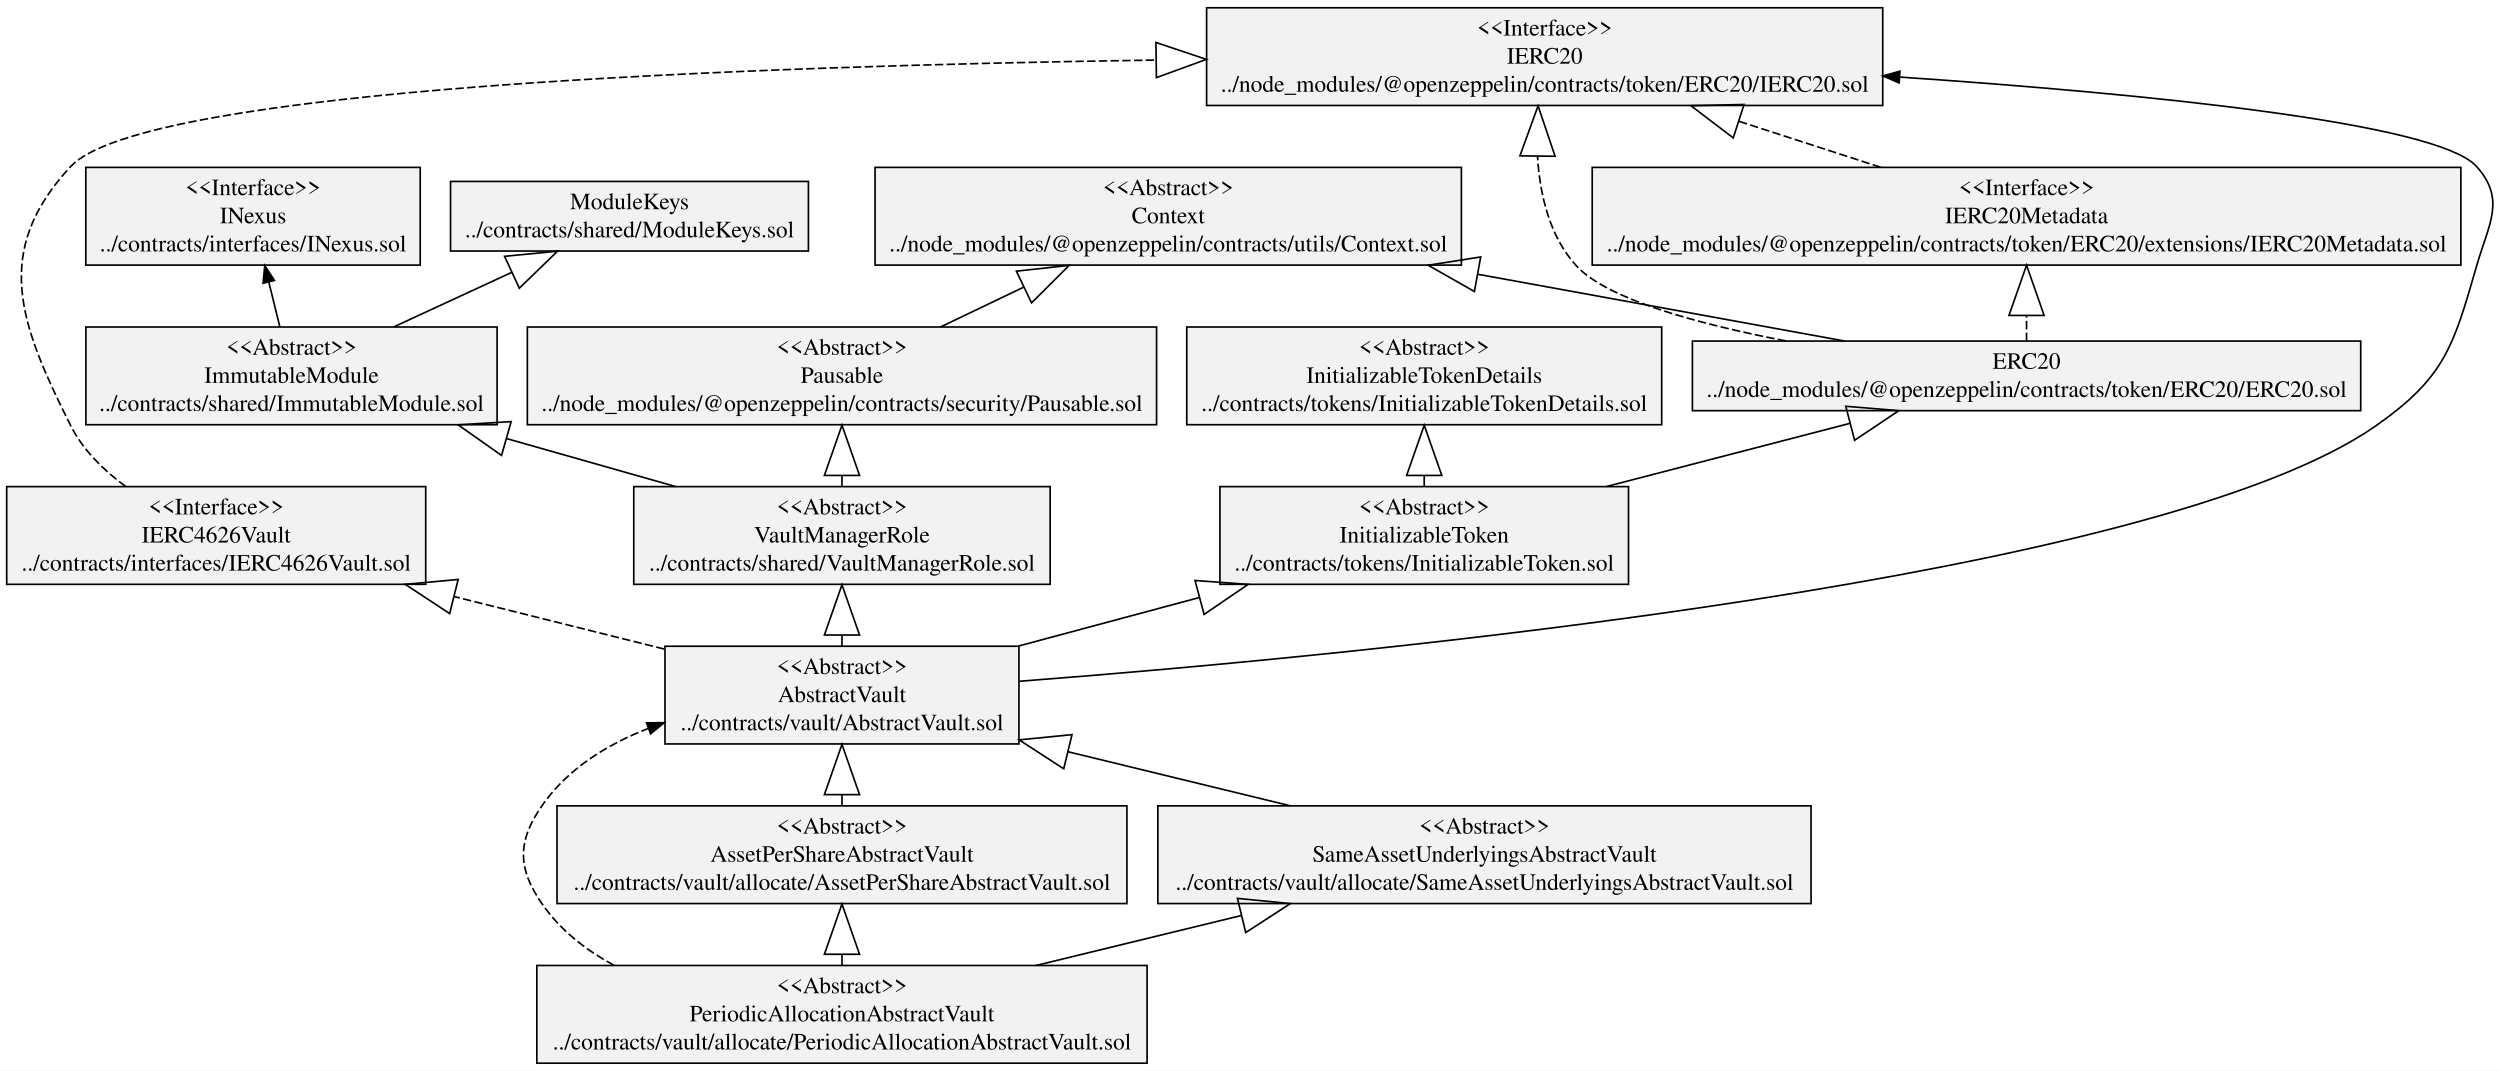
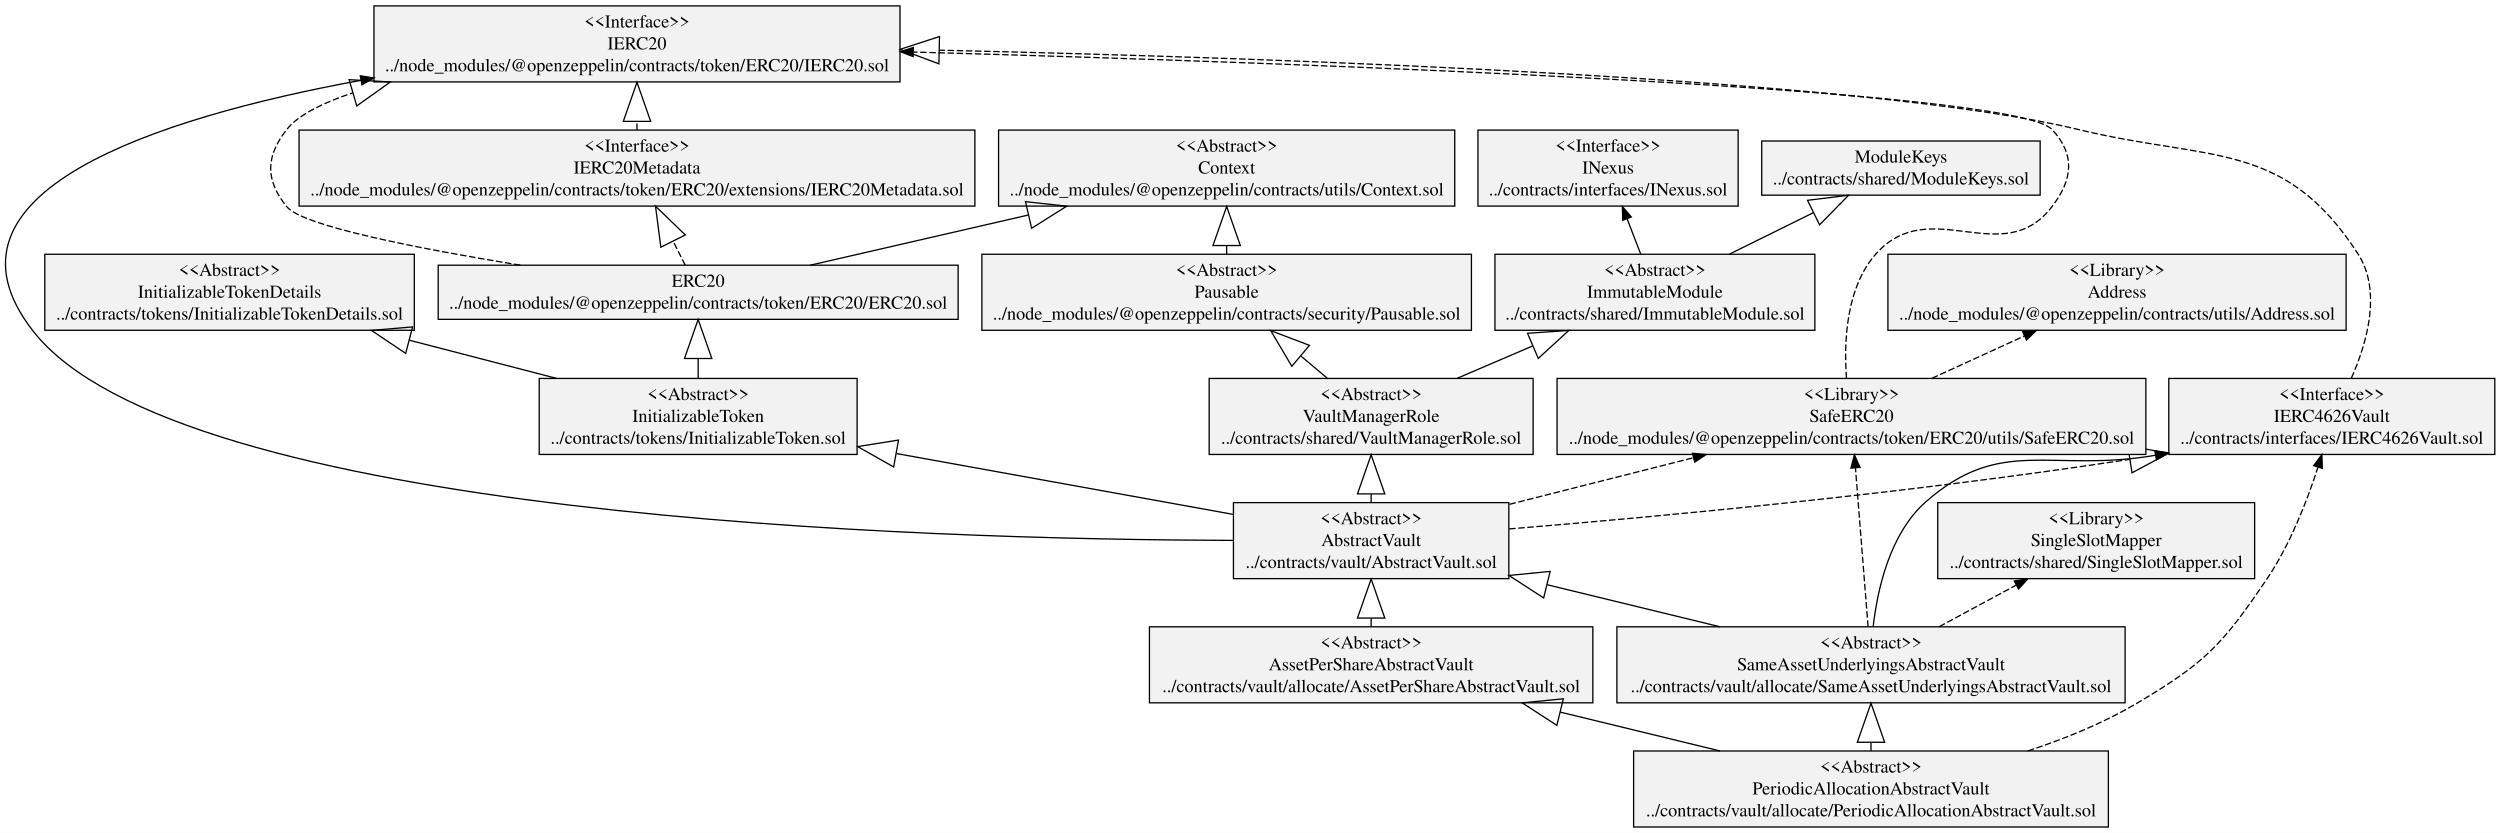
- <svg xmlns="http://www.w3.org/2000/svg" width="1494pt" height="640pt" viewBox="0.00 0.00 1494.19 639.80">
+ <svg xmlns="http://www.w3.org/2000/svg" width="1921pt" height="640pt" viewBox="0.00 0.00 1920.56 639.80">
  <g id="graph0" class="graph" transform="scale(1 1) rotate(0) translate(4 635.8)">
-     <polygon fill="white" stroke="transparent" points="-4,4 -4,-635.8 1490.19,-635.8 1490.19,4 -4,4" />
+     <polygon fill="white" stroke="transparent" points="-4,4 -4,-635.8 1916.56,-635.8 1916.56,4 -4,4" />
    <g id="node1" class="node">
-       <polygon fill="#f2f2f2" stroke="black" points="0,-286.7 0,-345.1 250.44,-345.1 250.44,-286.7 0,-286.7" />
-       <text text-anchor="middle" x="125.22" y="-328.5" font-family="Times,serif" font-size="14.00">&lt;&lt;Interface&gt;&gt;</text>
-       <text text-anchor="middle" x="125.22" y="-311.7" font-family="Times,serif" font-size="14.00">IERC4626Vault</text>
-       <text text-anchor="middle" x="125.22" y="-294.9" font-family="Times,serif" font-size="14.00">../contracts/interfaces/IERC4626Vault.sol</text>
+       <polygon fill="#f2f2f2" stroke="black" points="1662.12,-286.7 1662.12,-345.1 1912.56,-345.1 1912.56,-286.7 1662.12,-286.7" />
+       <text text-anchor="middle" x="1787.34" y="-328.5" font-family="Times,serif" font-size="14.00">&lt;&lt;Interface&gt;&gt;</text>
+       <text text-anchor="middle" x="1787.34" y="-311.7" font-family="Times,serif" font-size="14.00">IERC4626Vault</text>
+       <text text-anchor="middle" x="1787.34" y="-294.9" font-family="Times,serif" font-size="14.00">../contracts/interfaces/IERC4626Vault.sol</text>
+     </g>
+     <g id="node15" class="node">
+       <polygon fill="#f2f2f2" stroke="black" points="283.29,-572.9 283.29,-631.3 687.4,-631.3 687.4,-572.9 283.29,-572.9" />
+       <text text-anchor="middle" x="485.34" y="-614.7" font-family="Times,serif" font-size="14.00">&lt;&lt;Interface&gt;&gt;</text>
+       <text text-anchor="middle" x="485.34" y="-597.9" font-family="Times,serif" font-size="14.00">IERC20</text>
+       <text text-anchor="middle" x="485.34" y="-581.1" font-family="Times,serif" font-size="14.00">../node_modules/@openzeppelin/contracts/token/ERC20/IERC20.sol</text>
+     </g>
+     <g id="edge1" class="edge">
+       <path fill="none" stroke="black" stroke-dasharray="5,2" d="M1802.38,-345.34C1814.27,-372.11 1826.02,-412.28 1807.34,-441 1750.35,-528.64 1693.94,-511.75 1592.34,-536.4 1432.42,-575.2 992.37,-591.03 717.68,-597.27" />
+       <polygon fill="none" stroke="black" points="717.27,-586.78 687.51,-597.93 717.74,-607.77 717.27,-586.78" />
+     </g>
+     <g id="node2" class="node">
+       <polygon fill="#f2f2f2" stroke="black" points="1131.4,-477.5 1131.4,-535.9 1331.28,-535.9 1331.28,-477.5 1131.4,-477.5" />
+       <text text-anchor="middle" x="1231.34" y="-519.3" font-family="Times,serif" font-size="14.00">&lt;&lt;Interface&gt;&gt;</text>
+       <text text-anchor="middle" x="1231.34" y="-502.5" font-family="Times,serif" font-size="14.00">INexus</text>
+       <text text-anchor="middle" x="1231.34" y="-485.7" font-family="Times,serif" font-size="14.00">../contracts/interfaces/INexus.sol</text>
+     </g>
+     <g id="node3" class="node">
+       <polygon fill="#f2f2f2" stroke="black" points="1144.46,-382.1 1144.46,-440.5 1390.23,-440.5 1390.23,-382.1 1144.46,-382.1" />
+       <text text-anchor="middle" x="1267.34" y="-423.9" font-family="Times,serif" font-size="14.00">&lt;&lt;Abstract&gt;&gt;</text>
+       <text text-anchor="middle" x="1267.34" y="-407.1" font-family="Times,serif" font-size="14.00">ImmutableModule</text>
+       <text text-anchor="middle" x="1267.34" y="-390.3" font-family="Times,serif" font-size="14.00">../contracts/shared/ImmutableModule.sol</text>
+     </g>
+     <g id="edge3" class="edge">
+       <path fill="none" stroke="black" d="M1256.45,-440.58C1253.16,-449.09 1249.5,-458.58 1246.02,-467.63" />
+       <polygon fill="black" stroke="black" points="1242.66,-466.61 1242.33,-477.2 1249.19,-469.13 1242.66,-466.61" />
+     </g>
+     <g id="node4" class="node">
+       <polygon fill="#f2f2f2" stroke="black" points="1349.39,-485.9 1349.39,-527.5 1563.29,-527.5 1563.29,-485.9 1349.39,-485.9" />
+       <text text-anchor="middle" x="1456.34" y="-510.9" font-family="Times,serif" font-size="14.00">ModuleKeys</text>
+       <text text-anchor="middle" x="1456.34" y="-494.1" font-family="Times,serif" font-size="14.00">../contracts/shared/ModuleKeys.sol</text>
+     </g>
+     <g id="edge2" class="edge">
+       <path fill="none" stroke="black" d="M1324.56,-440.58C1344.88,-450.62 1367.94,-462.01 1389.02,-472.43" />
+       <polygon fill="none" stroke="black" points="1384.56,-481.94 1416.1,-485.81 1393.86,-463.11 1384.56,-481.94" />
+     </g>
+     <g id="node5" class="node">
+       <polygon fill="#f2f2f2" stroke="black" points="1484.61,-191.3 1484.61,-249.7 1728.07,-249.7 1728.07,-191.3 1484.61,-191.3" />
+       <text text-anchor="middle" x="1606.34" y="-233.1" font-family="Times,serif" font-size="14.00">&lt;&lt;Library&gt;&gt;</text>
+       <text text-anchor="middle" x="1606.34" y="-216.3" font-family="Times,serif" font-size="14.00">SingleSlotMapper</text>
+       <text text-anchor="middle" x="1606.34" y="-199.5" font-family="Times,serif" font-size="14.00">../contracts/shared/SingleSlotMapper.sol</text>
+     </g>
+     <g id="node6" class="node">
+       <polygon fill="#f2f2f2" stroke="black" points="924.91,-286.7 924.91,-345.1 1173.78,-345.1 1173.78,-286.7 924.91,-286.7" />
+       <text text-anchor="middle" x="1049.34" y="-328.5" font-family="Times,serif" font-size="14.00">&lt;&lt;Abstract&gt;&gt;</text>
+       <text text-anchor="middle" x="1049.34" y="-311.7" font-family="Times,serif" font-size="14.00">VaultManagerRole</text>
+       <text text-anchor="middle" x="1049.34" y="-294.9" font-family="Times,serif" font-size="14.00">../contracts/shared/VaultManagerRole.sol</text>
+     </g>
+     <g id="edge5" class="edge">
+       <path fill="none" stroke="black" d="M1115.34,-345.18C1133.61,-353 1153.8,-361.66 1173.34,-370.03" />
+       <polygon fill="none" stroke="black" points="1169.48,-379.8 1201.19,-381.96 1177.75,-360.49 1169.48,-379.8" />
+     </g>
+     <g id="node13" class="node">
+       <polygon fill="#f2f2f2" stroke="black" points="750.3,-382.1 750.3,-440.5 1126.39,-440.5 1126.39,-382.1 750.3,-382.1" />
+       <text text-anchor="middle" x="938.34" y="-423.9" font-family="Times,serif" font-size="14.00">&lt;&lt;Abstract&gt;&gt;</text>
+       <text text-anchor="middle" x="938.34" y="-407.1" font-family="Times,serif" font-size="14.00">Pausable</text>
+       <text text-anchor="middle" x="938.34" y="-390.3" font-family="Times,serif" font-size="14.00">../node_modules/@openzeppelin/contracts/security/Pausable.sol</text>
+     </g>
+     <g id="edge4" class="edge">
+       <path fill="none" stroke="black" d="M1015.74,-345.18C1009.28,-350.61 1002.35,-356.45 995.38,-362.31" />
+       <polygon fill="none" stroke="black" points="988.41,-354.45 972.22,-381.8 1001.93,-370.52 988.41,-354.45" />
+     </g>
+     <g id="node7" class="node">
+       <polygon fill="#f2f2f2" stroke="black" points="410.24,-286.7 410.24,-345.1 654.45,-345.1 654.45,-286.7 410.24,-286.7" />
+       <text text-anchor="middle" x="532.34" y="-328.5" font-family="Times,serif" font-size="14.00">&lt;&lt;Abstract&gt;&gt;</text>
+       <text text-anchor="middle" x="532.34" y="-311.7" font-family="Times,serif" font-size="14.00">InitializableToken</text>
+       <text text-anchor="middle" x="532.34" y="-294.9" font-family="Times,serif" font-size="14.00">../contracts/tokens/InitializableToken.sol</text>
+     </g>
+     <g id="node8" class="node">
+       <polygon fill="#f2f2f2" stroke="black" points="30.41,-382.1 30.41,-440.5 314.28,-440.5 314.28,-382.1 30.41,-382.1" />
+       <text text-anchor="middle" x="172.34" y="-423.9" font-family="Times,serif" font-size="14.00">&lt;&lt;Abstract&gt;&gt;</text>
+       <text text-anchor="middle" x="172.34" y="-407.1" font-family="Times,serif" font-size="14.00">InitializableTokenDetails</text>
+       <text text-anchor="middle" x="172.34" y="-390.3" font-family="Times,serif" font-size="14.00">../contracts/tokens/InitializableTokenDetails.sol</text>
+     </g>
+     <g id="edge7" class="edge">
+       <path fill="none" stroke="black" d="M423.36,-345.18C387.84,-354.39 347.93,-364.75 310.56,-374.44" />
+       <polygon fill="none" stroke="black" points="307.67,-364.34 281.27,-382.04 312.95,-384.67 307.67,-364.34" />
    </g>
    <g id="node14" class="node">
-       <polygon fill="#f2f2f2" stroke="black" points="717.16,-572.9 717.16,-631.3 1121.27,-631.3 1121.27,-572.9 717.16,-572.9" />
-       <text text-anchor="middle" x="919.22" y="-614.7" font-family="Times,serif" font-size="14.00">&lt;&lt;Interface&gt;&gt;</text>
-       <text text-anchor="middle" x="919.22" y="-597.9" font-family="Times,serif" font-size="14.00">IERC20</text>
-       <text text-anchor="middle" x="919.22" y="-581.1" font-family="Times,serif" font-size="14.00">../node_modules/@openzeppelin/contracts/token/ERC20/IERC20.sol</text>
-     </g>
-     <g id="edge1" class="edge">
-       <path fill="none" stroke="black" stroke-dasharray="5,2" d="M71.15,-345.13C57.98,-354.81 45.57,-366.97 38.22,-381.6 7.33,-443.07 -8.61,-486 38.22,-536.4 81.64,-583.13 440.73,-596.45 686.84,-600.04" />
-       <polygon fill="none" stroke="black" points="686.88,-610.55 717.01,-600.45 687.16,-589.55 686.88,-610.55" />
-     </g>
-     <g id="node2" class="node">
-       <polygon fill="#f2f2f2" stroke="black" points="47.28,-477.5 47.28,-535.9 247.16,-535.9 247.16,-477.5 47.28,-477.5" />
-       <text text-anchor="middle" x="147.22" y="-519.3" font-family="Times,serif" font-size="14.00">&lt;&lt;Interface&gt;&gt;</text>
-       <text text-anchor="middle" x="147.22" y="-502.5" font-family="Times,serif" font-size="14.00">INexus</text>
-       <text text-anchor="middle" x="147.22" y="-485.7" font-family="Times,serif" font-size="14.00">../contracts/interfaces/INexus.sol</text>
-     </g>
-     <g id="node3" class="node">
-       <polygon fill="#f2f2f2" stroke="black" points="47.33,-382.1 47.33,-440.5 293.11,-440.5 293.11,-382.1 47.33,-382.1" />
-       <text text-anchor="middle" x="170.22" y="-423.9" font-family="Times,serif" font-size="14.00">&lt;&lt;Abstract&gt;&gt;</text>
-       <text text-anchor="middle" x="170.22" y="-407.1" font-family="Times,serif" font-size="14.00">ImmutableModule</text>
-       <text text-anchor="middle" x="170.22" y="-390.3" font-family="Times,serif" font-size="14.00">../contracts/shared/ImmutableModule.sol</text>
-     </g>
-     <g id="edge3" class="edge">
-       <path fill="none" stroke="black" d="M163.26,-440.58C161.18,-449 158.87,-458.38 156.67,-467.34" />
-       <polygon fill="black" stroke="black" points="153.23,-466.65 154.24,-477.2 160.03,-468.32 153.23,-466.65" />
-     </g>
-     <g id="node4" class="node">
-       <polygon fill="#f2f2f2" stroke="black" points="265.27,-485.9 265.27,-527.5 479.17,-527.5 479.17,-485.9 265.27,-485.9" />
-       <text text-anchor="middle" x="372.22" y="-510.9" font-family="Times,serif" font-size="14.00">ModuleKeys</text>
-       <text text-anchor="middle" x="372.22" y="-494.1" font-family="Times,serif" font-size="14.00">../contracts/shared/ModuleKeys.sol</text>
-     </g>
-     <g id="edge2" class="edge">
-       <path fill="none" stroke="black" d="M231.37,-440.58C253.58,-450.85 278.85,-462.53 301.8,-473.14" />
-       <polygon fill="none" stroke="black" points="297.57,-482.75 329.21,-485.81 306.39,-463.69 297.57,-482.75" />
-     </g>
-     <g id="node5" class="node">
-       <polygon fill="#f2f2f2" stroke="black" points="374.78,-286.7 374.78,-345.1 623.66,-345.1 623.66,-286.7 374.78,-286.7" />
-       <text text-anchor="middle" x="499.22" y="-328.5" font-family="Times,serif" font-size="14.00">&lt;&lt;Abstract&gt;&gt;</text>
-       <text text-anchor="middle" x="499.22" y="-311.7" font-family="Times,serif" font-size="14.00">VaultManagerRole</text>
-       <text text-anchor="middle" x="499.22" y="-294.9" font-family="Times,serif" font-size="14.00">../contracts/shared/VaultManagerRole.sol</text>
-     </g>
-     <g id="edge5" class="edge">
-       <path fill="none" stroke="black" d="M399.62,-345.18C367.88,-354.19 332.31,-364.28 298.82,-373.79" />
-       <polygon fill="none" stroke="black" points="295.76,-363.75 269.77,-382.04 301.5,-383.95 295.76,-363.75" />
+       <polygon fill="#f2f2f2" stroke="black" points="332.62,-390.5 332.62,-432.1 732.07,-432.1 732.07,-390.5 332.62,-390.5" />
+       <text text-anchor="middle" x="532.34" y="-415.5" font-family="Times,serif" font-size="14.00">ERC20</text>
+       <text text-anchor="middle" x="532.34" y="-398.7" font-family="Times,serif" font-size="14.00">../node_modules/@openzeppelin/contracts/token/ERC20/ERC20.sol</text>
+     </g>
+     <g id="edge6" class="edge">
+       <path fill="none" stroke="black" d="M532.34,-345.18C532.34,-349.97 532.34,-355.07 532.34,-360.22" />
+       <polygon fill="none" stroke="black" points="521.84,-360.41 532.34,-390.41 542.84,-360.41 521.84,-360.41" />
+     </g>
+     <g id="node9" class="node">
+       <polygon fill="#f2f2f2" stroke="black" points="943.56,-191.3 943.56,-249.7 1155.13,-249.7 1155.13,-191.3 943.56,-191.3" />
+       <text text-anchor="middle" x="1049.34" y="-233.1" font-family="Times,serif" font-size="14.00">&lt;&lt;Abstract&gt;&gt;</text>
+       <text text-anchor="middle" x="1049.34" y="-216.3" font-family="Times,serif" font-size="14.00">AbstractVault</text>
+       <text text-anchor="middle" x="1049.34" y="-199.5" font-family="Times,serif" font-size="14.00">../contracts/vault/AbstractVault.sol</text>
+     </g>
+     <g id="edge8" class="edge">
+       <path fill="none" stroke="black" stroke-dasharray="5,2" d="M1155.35,-229.49C1269.75,-238.85 1458.01,-256.37 1632.11,-282.95" />
+       <polygon fill="none" stroke="black" points="1630.62,-293.35 1661.88,-287.61 1633.87,-272.6 1630.62,-293.35" />
+     </g>
+     <g id="edge10" class="edge">
+       <path fill="none" stroke="black" d="M1049.34,-249.78C1049.34,-251.86 1049.34,-254 1049.34,-256.18" />
+       <polygon fill="none" stroke="black" points="1038.84,-256.4 1049.34,-286.4 1059.84,-256.4 1038.84,-256.4" />
+     </g>
+     <g id="edge9" class="edge">
+       <path fill="none" stroke="black" d="M943.47,-240.63C868.88,-254.1 767.88,-272.35 684.65,-287.39" />
+       <polygon fill="none" stroke="black" points="682.53,-277.1 654.87,-292.76 686.26,-297.76 682.53,-277.1" />
+     </g>
+     <g id="edge12" class="edge">
+       <path fill="none" stroke="black" d="M943.29,-220.67C703.76,-221.38 133.06,-238.38 21.34,-381.6 -61.4,-487.68 114.81,-544.98 273.32,-574.14" />
+       <polygon fill="black" stroke="black" points="272.79,-577.6 283.25,-575.94 274.04,-570.71 272.79,-577.6" />
+     </g>
+     <g id="node17" class="node">
+       <polygon fill="#f2f2f2" stroke="black" points="1192.18,-286.7 1192.18,-345.1 1644.51,-345.1 1644.51,-286.7 1192.18,-286.7" />
+       <text text-anchor="middle" x="1418.34" y="-328.5" font-family="Times,serif" font-size="14.00">&lt;&lt;Library&gt;&gt;</text>
+       <text text-anchor="middle" x="1418.34" y="-311.7" font-family="Times,serif" font-size="14.00">SafeERC20</text>
+       <text text-anchor="middle" x="1418.34" y="-294.9" font-family="Times,serif" font-size="14.00">../node_modules/@openzeppelin/contracts/token/ERC20/utils/SafeERC20.sol</text>
+     </g>
+     <g id="edge11" class="edge">
+       <path fill="none" stroke="black" stroke-dasharray="5,2" d="M1155.58,-248.39C1199.71,-259.56 1251.18,-272.59 1296.81,-284.14" />
+       <polygon fill="black" stroke="black" points="1296.2,-287.59 1306.76,-286.66 1297.92,-280.81 1296.2,-287.59" />
+     </g>
+     <g id="node10" class="node">
+       <polygon fill="#f2f2f2" stroke="black" points="879.03,-95.9 879.03,-154.3 1219.66,-154.3 1219.66,-95.9 879.03,-95.9" />
+       <text text-anchor="middle" x="1049.34" y="-137.7" font-family="Times,serif" font-size="14.00">&lt;&lt;Abstract&gt;&gt;</text>
+       <text text-anchor="middle" x="1049.34" y="-120.9" font-family="Times,serif" font-size="14.00">AssetPerShareAbstractVault</text>
+       <text text-anchor="middle" x="1049.34" y="-104.1" font-family="Times,serif" font-size="14.00">../contracts/vault/allocate/AssetPerShareAbstractVault.sol</text>
+     </g>
+     <g id="edge13" class="edge">
+       <path fill="none" stroke="black" d="M1049.34,-154.38C1049.34,-156.46 1049.34,-158.6 1049.34,-160.78" />
+       <polygon fill="none" stroke="black" points="1038.84,-161 1049.34,-191 1059.84,-161 1038.84,-161" />
+     </g>
+     <g id="node11" class="node">
+       <polygon fill="#f2f2f2" stroke="black" points="1250.98,-0.5 1250.98,-58.9 1615.71,-58.9 1615.71,-0.5 1250.98,-0.5" />
+       <text text-anchor="middle" x="1433.34" y="-42.3" font-family="Times,serif" font-size="14.00">&lt;&lt;Abstract&gt;&gt;</text>
+       <text text-anchor="middle" x="1433.34" y="-25.5" font-family="Times,serif" font-size="14.00">PeriodicAllocationAbstractVault</text>
+       <text text-anchor="middle" x="1433.34" y="-8.7" font-family="Times,serif" font-size="14.00">../contracts/vault/allocate/PeriodicAllocationAbstractVault.sol</text>
+     </g>
+     <g id="edge16" class="edge">
+       <path fill="none" stroke="black" stroke-dasharray="5,2" d="M1553.76,-58.92C1582.25,-68.26 1611.77,-80.26 1637.34,-95.4 1690.2,-126.69 1702.87,-139.96 1737.34,-190.8 1755.3,-217.27 1768.41,-251.18 1776.69,-276.86" />
+       <polygon fill="black" stroke="black" points="1773.41,-278.11 1779.73,-286.61 1780.09,-276.02 1773.41,-278.11" />
+     </g>
+     <g id="edge15" class="edge">
+       <path fill="none" stroke="black" d="M1317.35,-58.91C1278.71,-68.31 1235.18,-78.9 1194.61,-88.77" />
+       <polygon fill="none" stroke="black" points="1192.02,-78.59 1165.35,-95.88 1196.99,-99 1192.02,-78.59" />
    </g>
    <g id="node12" class="node">
-       <polygon fill="#f2f2f2" stroke="black" points="311.18,-382.1 311.18,-440.5 687.26,-440.5 687.26,-382.1 311.18,-382.1" />
-       <text text-anchor="middle" x="499.22" y="-423.9" font-family="Times,serif" font-size="14.00">&lt;&lt;Abstract&gt;&gt;</text>
-       <text text-anchor="middle" x="499.22" y="-407.1" font-family="Times,serif" font-size="14.00">Pausable</text>
-       <text text-anchor="middle" x="499.22" y="-390.3" font-family="Times,serif" font-size="14.00">../node_modules/@openzeppelin/contracts/security/Pausable.sol</text>
-     </g>
-     <g id="edge4" class="edge">
-       <path fill="none" stroke="black" d="M499.22,-345.18C499.22,-347.26 499.22,-349.4 499.22,-351.58" />
-       <polygon fill="none" stroke="black" points="488.72,-351.8 499.22,-381.8 509.72,-351.8 488.72,-351.8" />
-     </g>
-     <g id="node6" class="node">
-       <polygon fill="#f2f2f2" stroke="black" points="725.11,-286.7 725.11,-345.1 969.32,-345.1 969.32,-286.7 725.11,-286.7" />
-       <text text-anchor="middle" x="847.22" y="-328.5" font-family="Times,serif" font-size="14.00">&lt;&lt;Abstract&gt;&gt;</text>
-       <text text-anchor="middle" x="847.22" y="-311.7" font-family="Times,serif" font-size="14.00">InitializableToken</text>
-       <text text-anchor="middle" x="847.22" y="-294.9" font-family="Times,serif" font-size="14.00">../contracts/tokens/InitializableToken.sol</text>
-     </g>
-     <g id="node7" class="node">
-       <polygon fill="#f2f2f2" stroke="black" points="705.29,-382.1 705.29,-440.5 989.15,-440.5 989.15,-382.1 705.29,-382.1" />
-       <text text-anchor="middle" x="847.22" y="-423.9" font-family="Times,serif" font-size="14.00">&lt;&lt;Abstract&gt;&gt;</text>
-       <text text-anchor="middle" x="847.22" y="-407.1" font-family="Times,serif" font-size="14.00">InitializableTokenDetails</text>
-       <text text-anchor="middle" x="847.22" y="-390.3" font-family="Times,serif" font-size="14.00">../contracts/tokens/InitializableTokenDetails.sol</text>
-     </g>
-     <g id="edge7" class="edge">
-       <path fill="none" stroke="black" d="M847.22,-345.18C847.22,-347.26 847.22,-349.4 847.22,-351.58" />
-       <polygon fill="none" stroke="black" points="836.72,-351.8 847.22,-381.8 857.72,-351.8 836.72,-351.8" />
-     </g>
-     <g id="node13" class="node">
-       <polygon fill="#f2f2f2" stroke="black" points="1007.5,-390.5 1007.5,-432.1 1406.94,-432.1 1406.94,-390.5 1007.5,-390.5" />
-       <text text-anchor="middle" x="1207.22" y="-415.5" font-family="Times,serif" font-size="14.00">ERC20</text>
-       <text text-anchor="middle" x="1207.22" y="-398.7" font-family="Times,serif" font-size="14.00">../node_modules/@openzeppelin/contracts/token/ERC20/ERC20.sol</text>
-     </g>
-     <g id="edge6" class="edge">
-       <path fill="none" stroke="black" d="M956.21,-345.18C1002.36,-357.15 1055.92,-371.05 1101.69,-382.92" />
-       <polygon fill="none" stroke="black" points="1099.17,-393.12 1130.85,-390.49 1104.45,-372.79 1099.17,-393.12" />
-     </g>
-     <g id="node8" class="node">
-       <polygon fill="#f2f2f2" stroke="black" points="393.44,-191.3 393.44,-249.7 605,-249.7 605,-191.3 393.44,-191.3" />
-       <text text-anchor="middle" x="499.22" y="-233.1" font-family="Times,serif" font-size="14.00">&lt;&lt;Abstract&gt;&gt;</text>
-       <text text-anchor="middle" x="499.22" y="-216.3" font-family="Times,serif" font-size="14.00">AbstractVault</text>
-       <text text-anchor="middle" x="499.22" y="-199.5" font-family="Times,serif" font-size="14.00">../contracts/vault/AbstractVault.sol</text>
-     </g>
-     <g id="edge8" class="edge">
-       <path fill="none" stroke="black" stroke-dasharray="5,2" d="M393.05,-248.01C354.03,-257.76 309.19,-268.96 267.5,-279.37" />
-       <polygon fill="none" stroke="black" points="264.75,-269.23 238.19,-286.69 269.84,-289.61 264.75,-269.23" />
-     </g>
-     <g id="edge10" class="edge">
-       <path fill="none" stroke="black" d="M499.22,-249.78C499.22,-251.86 499.22,-254 499.22,-256.18" />
-       <polygon fill="none" stroke="black" points="488.72,-256.4 499.22,-286.4 509.72,-256.4 488.72,-256.4" />
-     </g>
-     <g id="edge9" class="edge">
-       <path fill="none" stroke="black" d="M604.58,-249.78C638.65,-258.92 676.91,-269.19 712.8,-278.82" />
-       <polygon fill="none" stroke="black" points="710.23,-289 741.92,-286.64 715.67,-268.72 710.23,-289" />
-     </g>
-     <g id="edge11" class="edge">
-       <path fill="none" stroke="black" d="M605.36,-228.77C817.92,-245.11 1286.58,-290.62 1416.22,-381.6 1457.22,-410.37 1462.34,-428.87 1476.22,-477 1483.53,-502.37 1493.78,-516.68 1476.22,-536.4 1452.86,-562.63 1278.84,-579.85 1131.44,-589.88" />
-       <polygon fill="black" stroke="black" points="1131.07,-586.39 1121.32,-590.56 1131.54,-593.38 1131.07,-586.39" />
-     </g>
-     <g id="node9" class="node">
-       <polygon fill="#f2f2f2" stroke="black" points="328.91,-95.9 328.91,-154.3 669.53,-154.3 669.53,-95.9 328.91,-95.9" />
-       <text text-anchor="middle" x="499.22" y="-137.7" font-family="Times,serif" font-size="14.00">&lt;&lt;Abstract&gt;&gt;</text>
-       <text text-anchor="middle" x="499.22" y="-120.9" font-family="Times,serif" font-size="14.00">AssetPerShareAbstractVault</text>
-       <text text-anchor="middle" x="499.22" y="-104.1" font-family="Times,serif" font-size="14.00">../contracts/vault/allocate/AssetPerShareAbstractVault.sol</text>
-     </g>
-     <g id="edge12" class="edge">
-       <path fill="none" stroke="black" d="M499.22,-154.38C499.22,-156.46 499.22,-158.6 499.22,-160.78" />
-       <polygon fill="none" stroke="black" points="488.72,-161 499.22,-191 509.72,-161 488.72,-161" />
-     </g>
-     <g id="node10" class="node">
-       <polygon fill="#f2f2f2" stroke="black" points="316.85,-0.5 316.85,-58.9 681.58,-58.9 681.58,-0.5 316.85,-0.5" />
-       <text text-anchor="middle" x="499.22" y="-42.3" font-family="Times,serif" font-size="14.00">&lt;&lt;Abstract&gt;&gt;</text>
-       <text text-anchor="middle" x="499.22" y="-25.5" font-family="Times,serif" font-size="14.00">PeriodicAllocationAbstractVault</text>
-       <text text-anchor="middle" x="499.22" y="-8.7" font-family="Times,serif" font-size="14.00">../contracts/vault/allocate/PeriodicAllocationAbstractVault.sol</text>
-     </g>
-     <g id="edge15" class="edge">
-       <path fill="none" stroke="black" stroke-dasharray="5,2" d="M362.94,-59.02C346.18,-68.02 331.13,-79.85 320.22,-95.4 305.05,-117.01 305.05,-133.19 320.22,-154.8 335.45,-176.5 358.73,-190.96 383.5,-200.58" />
-       <polygon fill="black" stroke="black" points="382.46,-203.92 393.05,-204.03 384.84,-197.34 382.46,-203.92" />
+       <polygon fill="#f2f2f2" stroke="black" points="1238.14,-95.9 1238.14,-154.3 1628.55,-154.3 1628.55,-95.9 1238.14,-95.9" />
+       <text text-anchor="middle" x="1433.34" y="-137.7" font-family="Times,serif" font-size="14.00">&lt;&lt;Abstract&gt;&gt;</text>
+       <text text-anchor="middle" x="1433.34" y="-120.9" font-family="Times,serif" font-size="14.00">SameAssetUnderlyingsAbstractVault</text>
+       <text text-anchor="middle" x="1433.34" y="-104.1" font-family="Times,serif" font-size="14.00">../contracts/vault/allocate/SameAssetUnderlyingsAbstractVault.sol</text>
    </g>
    <g id="edge14" class="edge">
-       <path fill="none" stroke="black" d="M499.22,-58.98C499.22,-61.06 499.22,-63.2 499.22,-65.38" />
-       <polygon fill="none" stroke="black" points="488.72,-65.6 499.22,-95.6 509.72,-65.6 488.72,-65.6" />
-     </g>
-     <g id="node11" class="node">
-       <polygon fill="#f2f2f2" stroke="black" points="688.02,-95.9 688.02,-154.3 1078.42,-154.3 1078.42,-95.9 688.02,-95.9" />
-       <text text-anchor="middle" x="883.22" y="-137.7" font-family="Times,serif" font-size="14.00">&lt;&lt;Abstract&gt;&gt;</text>
-       <text text-anchor="middle" x="883.22" y="-120.9" font-family="Times,serif" font-size="14.00">SameAssetUnderlyingsAbstractVault</text>
-       <text text-anchor="middle" x="883.22" y="-104.1" font-family="Times,serif" font-size="14.00">../contracts/vault/allocate/SameAssetUnderlyingsAbstractVault.sol</text>
-     </g>
-     <g id="edge13" class="edge">
-       <path fill="none" stroke="black" d="M615.21,-58.91C653.85,-68.31 697.38,-78.9 737.95,-88.77" />
-       <polygon fill="none" stroke="black" points="735.58,-99 767.21,-95.88 740.54,-78.59 735.58,-99" />
-     </g>
-     <g id="edge16" class="edge">
-       <path fill="none" stroke="black" d="M767.23,-154.31C725.34,-164.5 677.69,-176.09 634.31,-186.64" />
-       <polygon fill="none" stroke="black" points="631.75,-176.46 605.08,-193.75 636.71,-196.86 631.75,-176.46" />
+       <path fill="none" stroke="black" d="M1433.34,-58.98C1433.34,-61.06 1433.34,-63.2 1433.34,-65.38" />
+       <polygon fill="none" stroke="black" points="1422.84,-65.6 1433.34,-95.6 1443.84,-65.6 1422.84,-65.6" />
+     </g>
+     <g id="edge20" class="edge">
+       <path fill="none" stroke="black" d="M1435.02,-154.42C1438.28,-182.89 1447.78,-225.92 1475.34,-250.2 1533.55,-301.46 1571.29,-272.26 1651.78,-286.06" />
+       <polygon fill="black" stroke="black" points="1651.34,-289.54 1661.82,-287.97 1652.65,-282.66 1651.34,-289.54" />
+     </g>
+     <g id="edge19" class="edge">
+       <path fill="none" stroke="black" stroke-dasharray="5,2" d="M1485.72,-154.38C1504.35,-164.43 1525.49,-175.85 1544.82,-186.28" />
+       <polygon fill="black" stroke="black" points="1543.39,-189.49 1553.85,-191.16 1546.71,-183.33 1543.39,-189.49" />
+     </g>
+     <g id="edge17" class="edge">
+       <path fill="none" stroke="black" d="M1317.35,-154.31C1275.46,-164.5 1227.82,-176.09 1184.44,-186.64" />
+       <polygon fill="none" stroke="black" points="1181.88,-176.46 1155.21,-193.75 1186.84,-196.86 1181.88,-176.46" />
+     </g>
+     <g id="edge18" class="edge">
+       <path fill="none" stroke="black" stroke-dasharray="5,2" d="M1431.1,-154.37C1428.52,-186.76 1424.29,-240.04 1421.41,-276.25" />
+       <polygon fill="black" stroke="black" points="1417.91,-276.2 1420.61,-286.44 1424.89,-276.75 1417.91,-276.2" />
+     </g>
+     <g id="node19" class="node">
+       <polygon fill="#f2f2f2" stroke="black" points="763.12,-477.5 763.12,-535.9 1113.57,-535.9 1113.57,-477.5 763.12,-477.5" />
+       <text text-anchor="middle" x="938.34" y="-519.3" font-family="Times,serif" font-size="14.00">&lt;&lt;Abstract&gt;&gt;</text>
+       <text text-anchor="middle" x="938.34" y="-502.5" font-family="Times,serif" font-size="14.00">Context</text>
+       <text text-anchor="middle" x="938.34" y="-485.7" font-family="Times,serif" font-size="14.00">../node_modules/@openzeppelin/contracts/utils/Context.sol</text>
+     </g>
+     <g id="edge21" class="edge">
+       <path fill="none" stroke="black" d="M938.34,-440.58C938.34,-442.66 938.34,-444.8 938.34,-446.98" />
+       <polygon fill="none" stroke="black" points="927.84,-447.2 938.34,-477.2 948.84,-447.2 927.84,-447.2" />
+     </g>
+     <g id="edge23" class="edge">
+       <path fill="none" stroke="black" stroke-dasharray="5,2" d="M395.74,-432.11C315.84,-445.1 228.32,-462.33 216.34,-477 199.65,-497.45 200,-515.66 216.34,-536.4 224.96,-547.34 243.48,-556.64 266.98,-564.49" />
+       <polygon fill="none" stroke="black" points="264.2,-574.62 295.94,-572.89 270.05,-554.45 264.2,-574.62" />
    </g>
    <g id="node16" class="node">
-       <polygon fill="#f2f2f2" stroke="black" points="519,-477.5 519,-535.9 869.44,-535.9 869.44,-477.5 519,-477.5" />
-       <text text-anchor="middle" x="694.22" y="-519.3" font-family="Times,serif" font-size="14.00">&lt;&lt;Abstract&gt;&gt;</text>
-       <text text-anchor="middle" x="694.22" y="-502.5" font-family="Times,serif" font-size="14.00">Context</text>
-       <text text-anchor="middle" x="694.22" y="-485.7" font-family="Times,serif" font-size="14.00">../node_modules/@openzeppelin/contracts/utils/Context.sol</text>
-     </g>
-     <g id="edge17" class="edge">
-       <path fill="none" stroke="black" d="M558.25,-440.58C573.84,-448.04 590.98,-456.25 607.69,-464.26" />
-       <polygon fill="none" stroke="black" points="603.46,-473.87 635.05,-477.36 612.53,-454.93 603.46,-473.87" />
-     </g>
-     <g id="edge19" class="edge">
-       <path fill="none" stroke="black" stroke-dasharray="5,2" d="M1063.45,-432.17C1009.23,-442.6 956.26,-457.37 938.22,-477 922.18,-494.45 916.34,-519.47 914.92,-542.48" />
-       <polygon fill="none" stroke="black" points="904.43,-542.79 915.27,-572.67 925.43,-542.55 904.43,-542.79" />
-     </g>
-     <g id="node15" class="node">
-       <polygon fill="#f2f2f2" stroke="black" points="947.63,-477.5 947.63,-535.9 1466.81,-535.9 1466.81,-477.5 947.63,-477.5" />
-       <text text-anchor="middle" x="1207.22" y="-519.3" font-family="Times,serif" font-size="14.00">&lt;&lt;Interface&gt;&gt;</text>
-       <text text-anchor="middle" x="1207.22" y="-502.5" font-family="Times,serif" font-size="14.00">IERC20Metadata</text>
-       <text text-anchor="middle" x="1207.22" y="-485.7" font-family="Times,serif" font-size="14.00">../node_modules/@openzeppelin/contracts/token/ERC20/extensions/IERC20Metadata.sol</text>
-     </g>
-     <g id="edge20" class="edge">
-       <path fill="none" stroke="black" stroke-dasharray="5,2" d="M1207.22,-432.11C1207.22,-436.74 1207.22,-441.91 1207.22,-447.29" />
-       <polygon fill="none" stroke="black" points="1196.72,-447.42 1207.22,-477.42 1217.72,-447.42 1196.72,-447.42" />
-     </g>
-     <g id="edge18" class="edge">
-       <path fill="none" stroke="black" d="M1098.43,-432.11C1034.83,-443.69 952.87,-458.61 879.39,-471.99" />
-       <polygon fill="none" stroke="black" points="877.21,-461.71 849.57,-477.42 880.97,-482.37 877.21,-461.71" />
-     </g>
-     <g id="edge21" class="edge">
-       <path fill="none" stroke="black" stroke-dasharray="5,2" d="M1120.03,-535.98C1093.36,-544.62 1063.61,-554.27 1035.34,-563.44" />
-       <polygon fill="none" stroke="black" points="1031.91,-553.52 1006.61,-572.76 1038.39,-573.49 1031.91,-553.52" />
+       <polygon fill="#f2f2f2" stroke="black" points="225.75,-477.5 225.75,-535.9 744.94,-535.9 744.94,-477.5 225.75,-477.5" />
+       <text text-anchor="middle" x="485.34" y="-519.3" font-family="Times,serif" font-size="14.00">&lt;&lt;Interface&gt;&gt;</text>
+       <text text-anchor="middle" x="485.34" y="-502.5" font-family="Times,serif" font-size="14.00">IERC20Metadata</text>
+       <text text-anchor="middle" x="485.34" y="-485.7" font-family="Times,serif" font-size="14.00">../node_modules/@openzeppelin/contracts/token/ERC20/extensions/IERC20Metadata.sol</text>
+     </g>
+     <g id="edge24" class="edge">
+       <path fill="none" stroke="black" stroke-dasharray="5,2" d="M522.38,-432.11C519.58,-437.67 516.4,-443.99 513.1,-450.55" />
+       <polygon fill="none" stroke="black" points="503.68,-445.9 499.58,-477.42 522.44,-455.34 503.68,-445.9" />
+     </g>
+     <g id="edge22" class="edge">
+       <path fill="none" stroke="black" d="M618.45,-432.11C667.1,-443.3 729.33,-457.62 785.96,-470.64" />
+       <polygon fill="none" stroke="black" points="783.8,-480.92 815.39,-477.42 788.51,-460.46 783.8,-480.92" />
+     </g>
+     <g id="edge25" class="edge">
+       <path fill="none" stroke="black" stroke-dasharray="5,2" d="M485.34,-535.98C485.34,-538.06 485.34,-540.2 485.34,-542.38" />
+       <polygon fill="none" stroke="black" points="474.84,-542.6 485.34,-572.6 495.84,-542.6 474.84,-542.6" />
+     </g>
+     <g id="edge27" class="edge">
+       <path fill="none" stroke="black" stroke-dasharray="5,2" d="M1414.53,-345.21C1412.46,-373.05 1414.06,-415.04 1437.34,-441 1478.8,-487.23 1534.51,-427.76 1572.34,-477 1588.43,-497.93 1590.45,-517.19 1572.34,-536.4 1542.85,-567.7 1005.92,-587.2 697.94,-595.85" />
+       <polygon fill="black" stroke="black" points="697.44,-592.37 687.54,-596.14 697.63,-599.36 697.44,-592.37" />
+     </g>
+     <g id="node18" class="node">
+       <polygon fill="#f2f2f2" stroke="black" points="1446.34,-382.1 1446.34,-440.5 1798.34,-440.5 1798.34,-382.1 1446.34,-382.1" />
+       <text text-anchor="middle" x="1622.34" y="-423.9" font-family="Times,serif" font-size="14.00">&lt;&lt;Library&gt;&gt;</text>
+       <text text-anchor="middle" x="1622.34" y="-407.1" font-family="Times,serif" font-size="14.00">Address</text>
+       <text text-anchor="middle" x="1622.34" y="-390.3" font-family="Times,serif" font-size="14.00">../node_modules/@openzeppelin/contracts/utils/Address.sol</text>
+     </g>
+     <g id="edge26" class="edge">
+       <path fill="none" stroke="black" stroke-dasharray="5,2" d="M1480.1,-345.18C1502.57,-355.46 1528.14,-367.17 1551.34,-377.79" />
+       <polygon fill="black" stroke="black" points="1549.89,-380.98 1560.44,-381.96 1552.81,-374.61 1549.89,-380.98" />
    </g>
  </g>
</svg>
